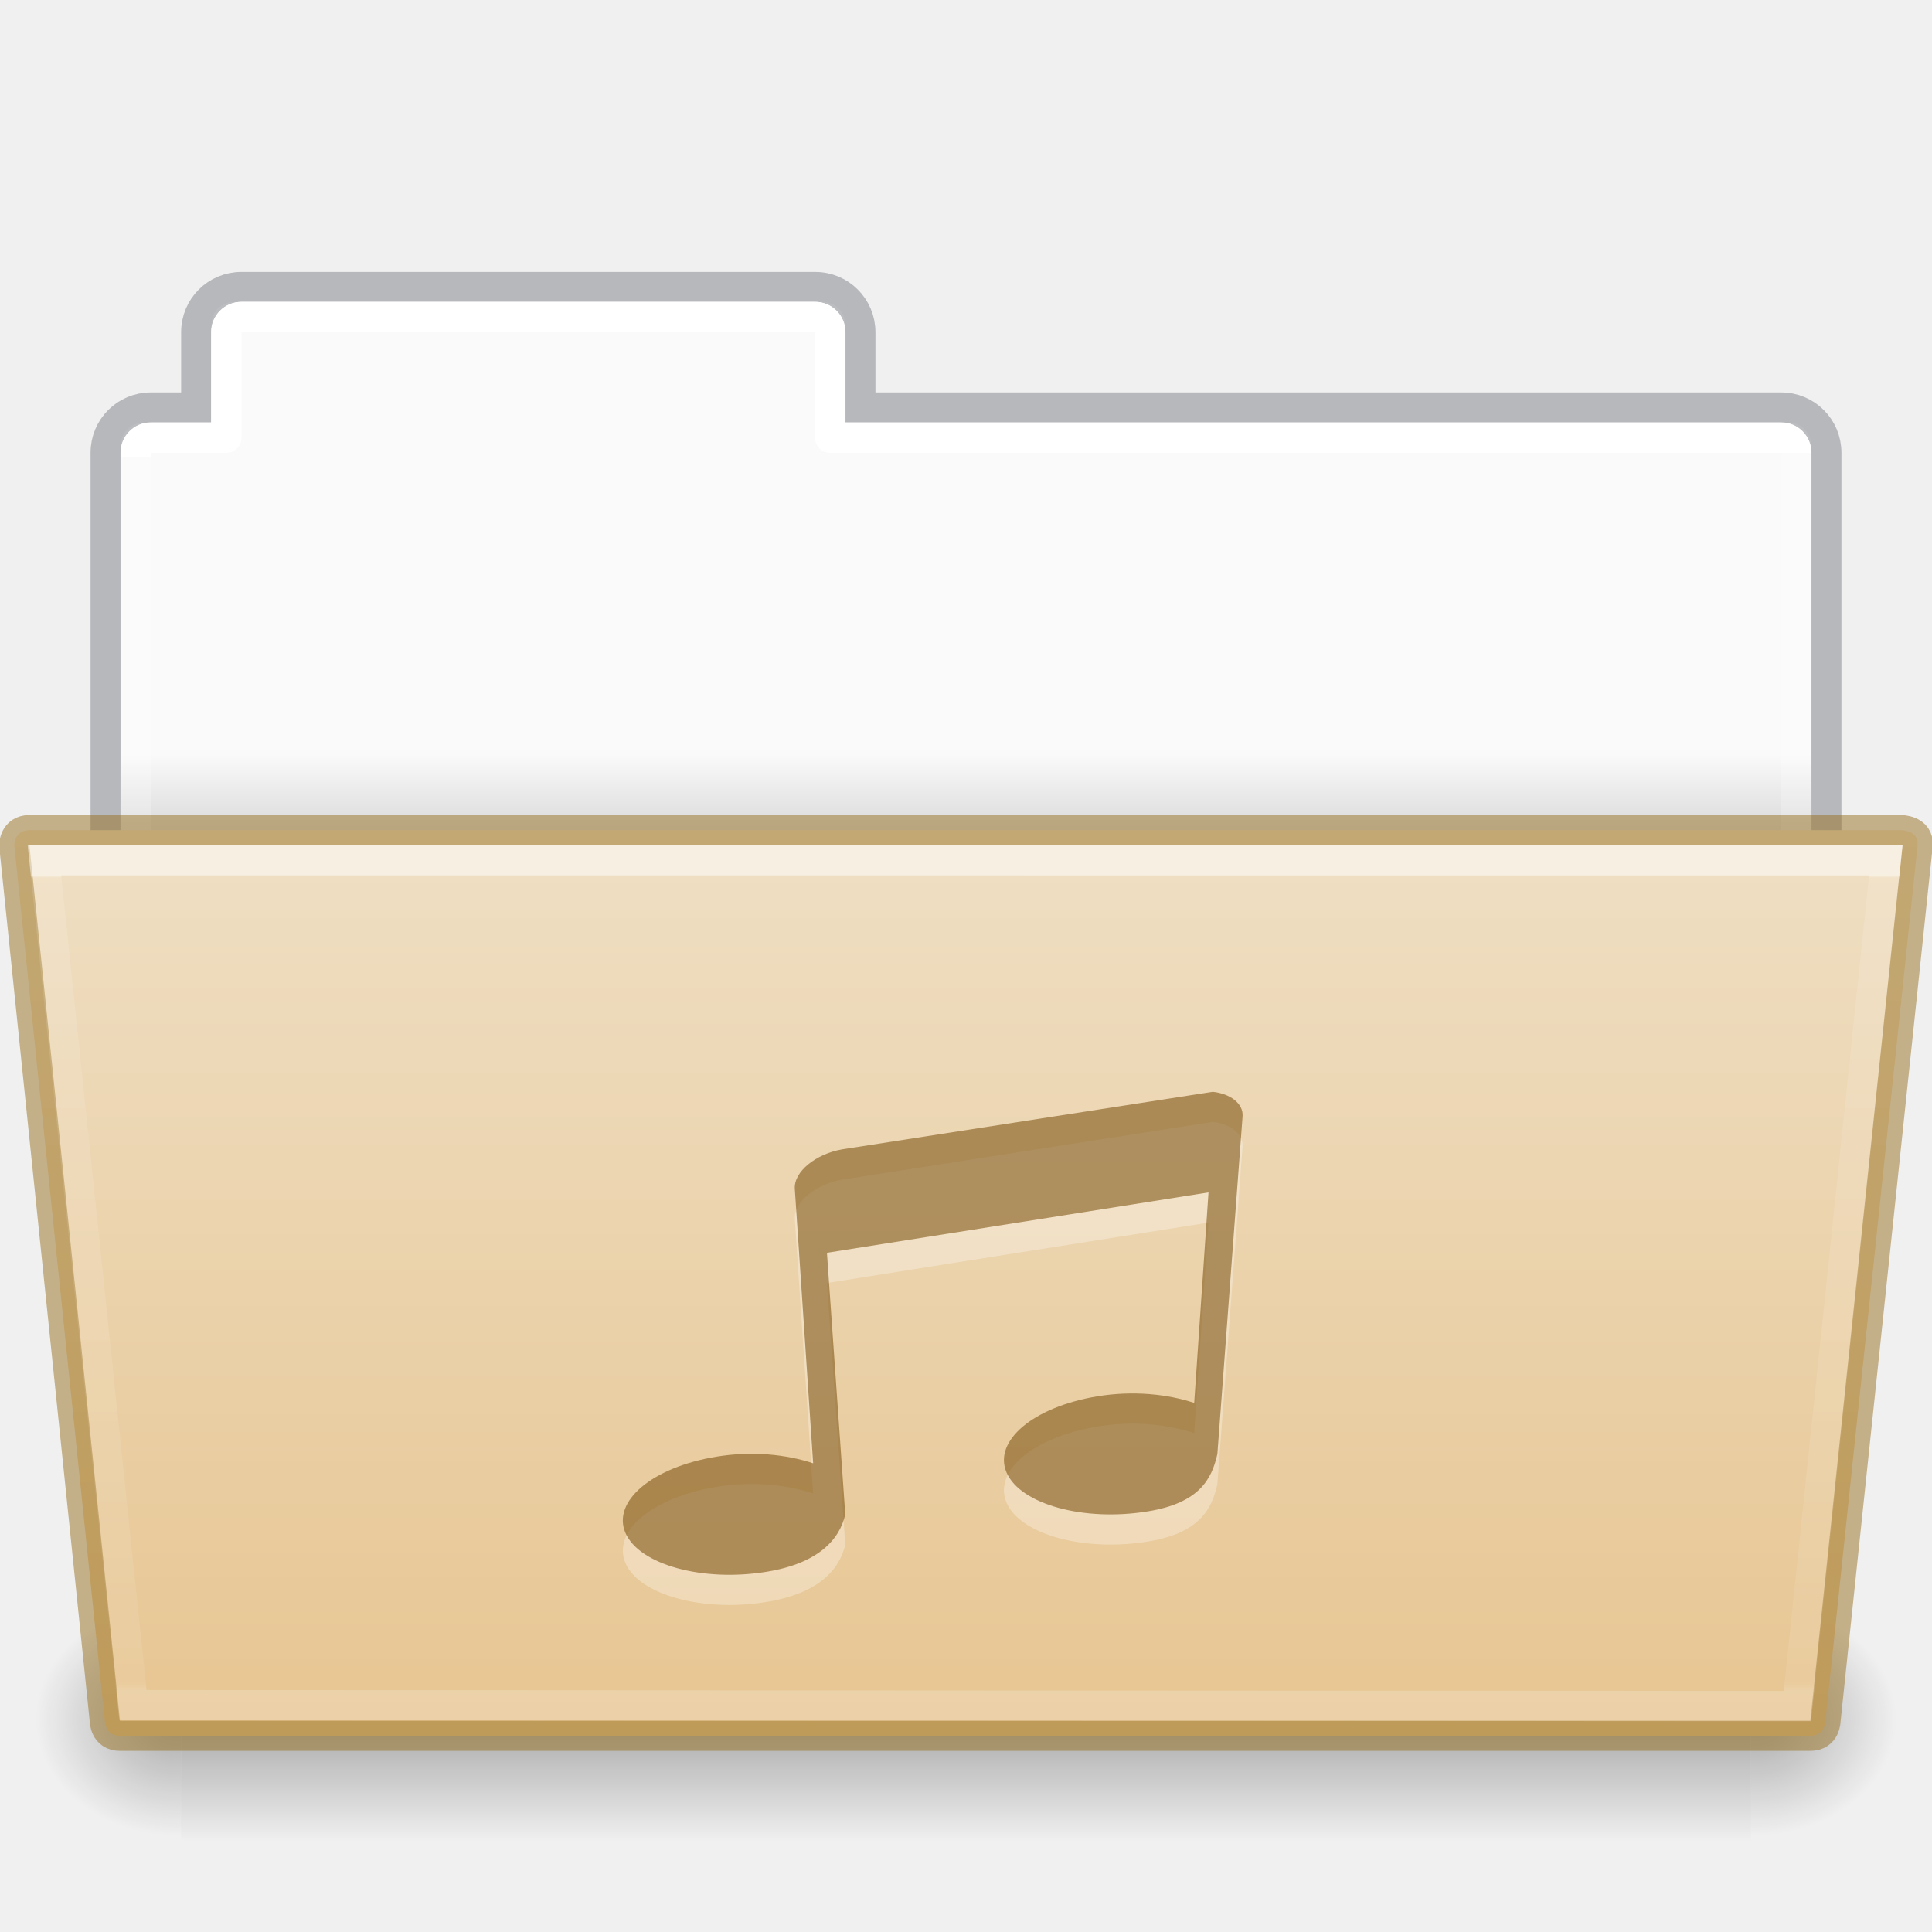
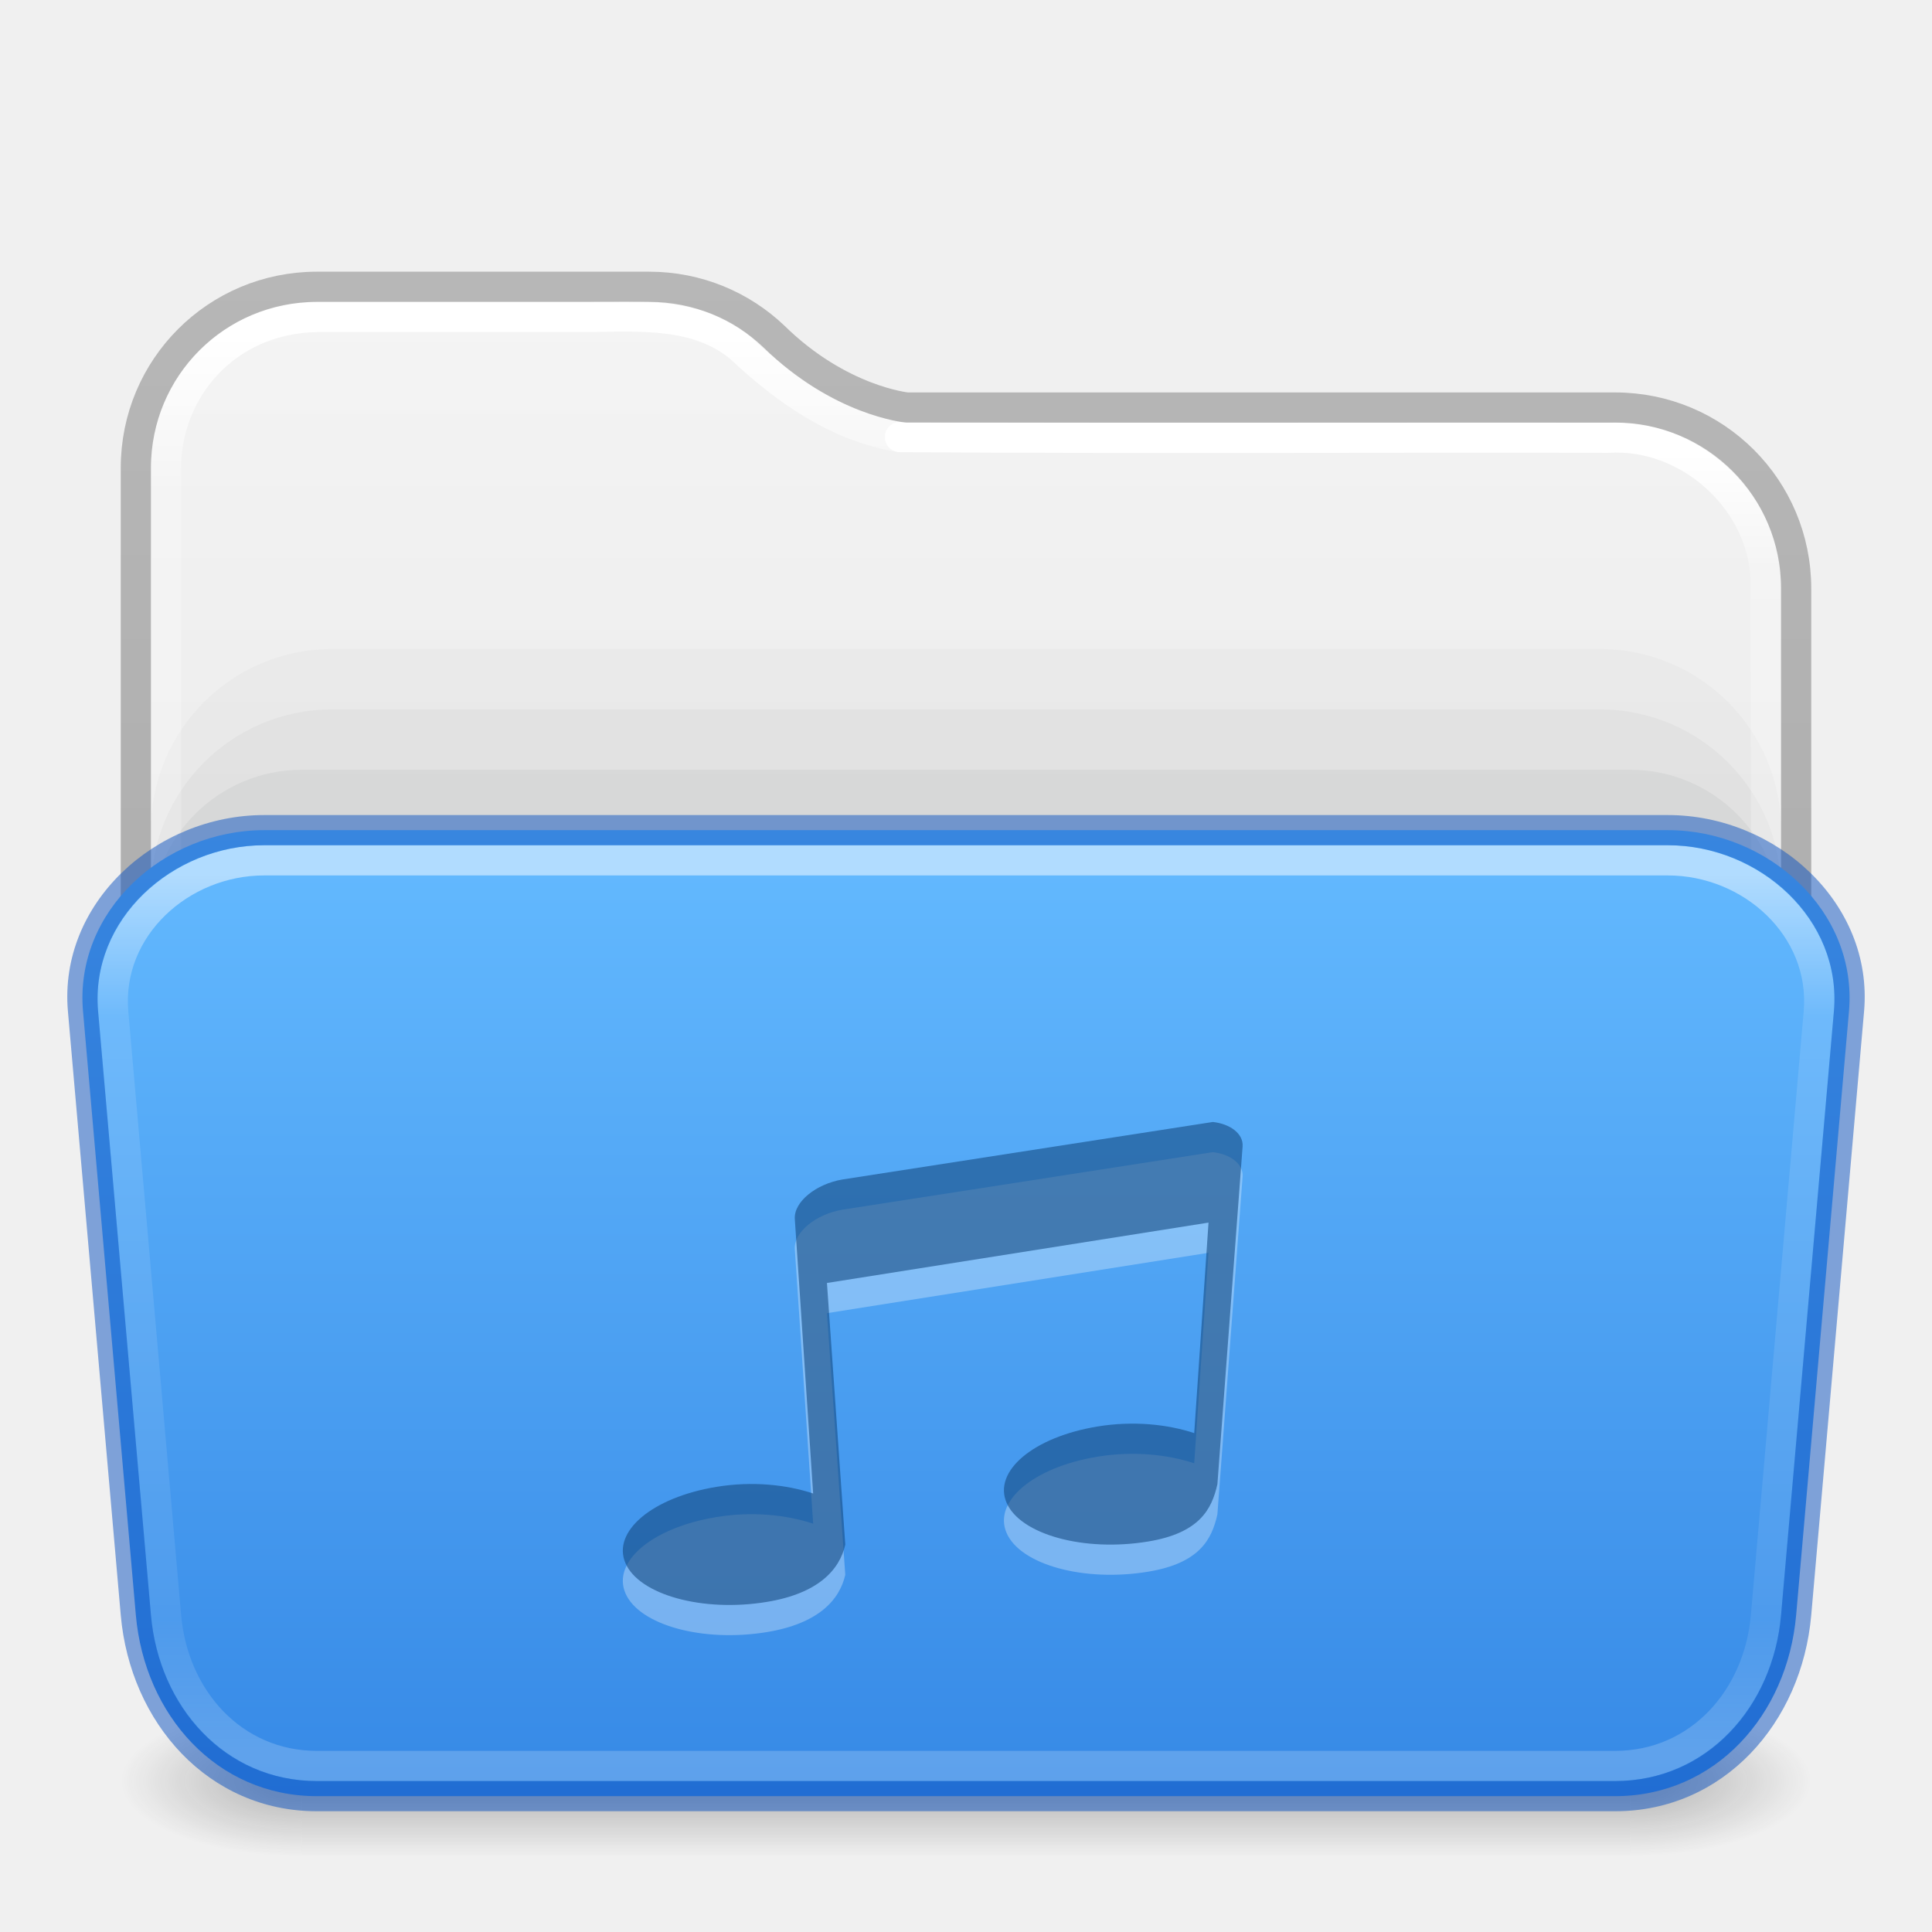
- <svg xmlns="http://www.w3.org/2000/svg" xmlns:xlink="http://www.w3.org/1999/xlink" version="1.1" width="64" height="64" id="svg22774">
-   <defs id="defs22776">
-     <linearGradient id="linearGradient1096">
-       <stop offset="0" style="stop-color:#ffffff;stop-opacity:1" id="stop1088" />
-       <stop offset="0" style="stop-color:#ffffff;stop-opacity:0.235" id="stop1090" />
-       <stop offset="1" style="stop-color:#ffffff;stop-opacity:0.157" id="stop1092" />
-       <stop offset="1" style="stop-color:#ffffff;stop-opacity:0.392" id="stop1094" />
+ <svg xmlns="http://www.w3.org/2000/svg" xmlns:xlink="http://www.w3.org/1999/xlink" id="svg13986" height="64" width="64" version="1.1" xml:space="preserve">
+   <defs id="defs13988">
+     <linearGradient id="linearGradient16">
+       <stop id="stop13" style="stop-color:#ffffff;stop-opacity:1" offset="0" />
+       <stop id="stop14" style="stop-color:#ffffff;stop-opacity:0.235" offset="0.16" />
+       <stop id="stop15" style="stop-color:#ffffff;stop-opacity:0.157" offset="0.85" />
+       <stop id="stop16" style="stop-color:#ffffff;stop-opacity:0.392" offset="1" />
    </linearGradient>
-     <linearGradient id="linearGradient960">
-       <stop offset="0" style="stop-color:#fafafa;stop-opacity:1" id="stop956" />
-       <stop offset="1" style="stop-color:#d4d4d4;stop-opacity:1" id="stop958" />
+     <linearGradient id="linearGradient12">
+       <stop offset="0" style="stop-color:#64baff;stop-opacity:1;" id="stop11" />
+       <stop offset="1" style="stop-color:#3689e6;stop-opacity:1;" id="stop12" />
    </linearGradient>
-     <linearGradient x1="44.656" y1="44" x2="44.656" y2="119.974" id="linearGradient5954" xlink:href="#linearGradient4632-0-6-4-4-4" gradientUnits="userSpaceOnUse" gradientTransform="matrix(0.5041322,0,0,0.4000005,6.163637,9.882892)" />
-     <linearGradient id="linearGradient4632-0-6-4-4-4">
-       <stop id="stop4634-4-4-7-4" style="stop-color:#efdfc4;stop-opacity:1" offset="0" />
-       <stop id="stop4636-3-1-5-9" style="stop-color:#e7c591;stop-opacity:1" offset="1" />
+     <linearGradient id="linearGradient1077">
+       <stop id="stop1069" style="stop-color:#ffffff;stop-opacity:1;" offset="0" />
+       <stop id="stop1071" style="stop-color:#ffffff;stop-opacity:0.235" offset="0.095" />
+       <stop id="stop1073" style="stop-color:#ffffff;stop-opacity:0.157" offset="0.943" />
+       <stop id="stop1075" style="stop-color:#ffffff;stop-opacity:0.392" offset="1" />
    </linearGradient>
-     <radialGradient cx="605.714" cy="486.648" r="117.143" fx="605.714" fy="486.648" id="radialGradient5950" xlink:href="#linearGradient5060-820-8" gradientUnits="userSpaceOnUse" gradientTransform="matrix(-0.04016195,0,0,0.0329426,30.20468,40.92132)" />
-     <linearGradient id="linearGradient5060-820-8">
-       <stop id="stop2681-37" style="stop-color:#000000;stop-opacity:1" offset="0" />
-       <stop id="stop2683-05" style="stop-color:#000000;stop-opacity:0" offset="1" />
+     <linearGradient id="linearGradient1041">
+       <stop id="stop1033" style="stop-color:#ffffff;stop-opacity:1" offset="0" />
+       <stop id="stop1035" style="stop-color:#ffffff;stop-opacity:0.235" offset="0.083" />
+       <stop id="stop1037" style="stop-color:#ffffff;stop-opacity:0.157" offset="0.943" />
+       <stop id="stop1039" style="stop-color:#ffffff;stop-opacity:0.392" offset="1" />
    </linearGradient>
-     <linearGradient x1="302.857" y1="366.648" x2="302.857" y2="609.505" id="linearGradient5946" xlink:href="#linearGradient5048-585-1" gradientUnits="userSpaceOnUse" gradientTransform="matrix(0.1076923,0,0,0.03294117,-6.922415,40.92219)" />
-     <linearGradient id="linearGradient5048-585-1">
-       <stop id="stop2667-0" style="stop-color:#000000;stop-opacity:0" offset="0" />
-       <stop id="stop2669-91" style="stop-color:#000000;stop-opacity:1" offset="0.5" />
-       <stop id="stop2671-6" style="stop-color:#000000;stop-opacity:0" offset="1" />
+     <linearGradient id="linearGradient3688-166-749-4-0-3-8">
+       <stop offset="0" style="stop-color:#181818;stop-opacity:1" id="stop2883-4-0-1-8" />
+       <stop offset="1" style="stop-color:#181818;stop-opacity:0" id="stop2885-9-2-9-6" />
    </linearGradient>
-     <radialGradient cx="605.714" cy="486.648" r="117.143" fx="605.714" fy="486.648" id="radialGradient5942" xlink:href="#linearGradient5060-820-8" gradientUnits="userSpaceOnUse" gradientTransform="matrix(0.04016195,0,0,0.0329426,33.79665,40.92132)" />
-     <linearGradient x1="62.989" y1="20.326" x2="62.989" y2="22.652" id="linearGradient22772" xlink:href="#linearGradient960" gradientUnits="userSpaceOnUse" gradientTransform="matrix(1.313553,0,0,1.290055,-55.48495,-1.22186)" />
-     <linearGradient xlink:href="#linearGradient1096" id="linearGradient1086" gradientUnits="userSpaceOnUse" gradientTransform="matrix(1.321028,0,0,1.26798,-70.72988,0.1738103)" x1="97.447" y1="11.693" x2="97.539" y2="44.028" />
-     <linearGradient gradientTransform="matrix(0.8918614,0,0,0.8679271,4.093162,37.57512)" gradientUnits="userSpaceOnUse" xlink:href="#34542" id="linearGradient4191" x1="27.335" x2="27.335" y1="-9.88" y2="21.229" />
-     <linearGradient id="34542">
-       <stop id="stop3456-4-9-38-1-8" offset="0" style="stop-color:#ffffff;stop-opacity:1" />
-       <stop id="stop3458-39-80-3-5-5" offset="0.003" style="stop-color:#ffffff;stop-opacity:0.235" />
-       <stop id="stop3460-7-0-2-4-2" offset="0.99" style="stop-color:#ffffff;stop-opacity:0.157" />
-       <stop id="stop3462-0-9-8-7-2" offset="1" style="stop-color:#ffffff;stop-opacity:0.392" />
+     <linearGradient id="linearGradient3702-501-757-8-4-1-1">
+       <stop offset="0" style="stop-color:#181818;stop-opacity:0" id="stop2895-8-9-9-1" />
+       <stop offset="0.5" style="stop-color:#181818;stop-opacity:1" id="stop2897-7-8-7-7" />
+       <stop offset="1" style="stop-color:#181818;stop-opacity:0" id="stop2899-4-5-1-5" />
    </linearGradient>
+     <linearGradient id="linearGradient3104-6">
+       <stop offset="0" style="stop-color:#000000;stop-opacity:0.318" id="stop3106-3" />
+       <stop offset="1" style="stop-color:#000000;stop-opacity:0.24" id="stop3108-9" />
+     </linearGradient>
+     <linearGradient id="linearGradient3600-9-51">
+       <stop offset="0" style="stop-color:#f4f4f4;stop-opacity:1" id="stop3602-0-0" />
+       <stop offset="1" style="stop-color:#dbdbdb;stop-opacity:1" id="stop3604-9-04" />
+     </linearGradient>
+     <linearGradient xlink:href="#linearGradient1041" id="linearGradient15429" gradientUnits="userSpaceOnUse" gradientTransform="matrix(1.432432,0,0,1.108108,-2.378375,16.33414)" x1="24" y1="-1.222" x2="24" y2="42.092" />
+     <linearGradient xlink:href="#linearGradient16" id="linearGradient15433" gradientUnits="userSpaceOnUse" gradientTransform="matrix(1.432432,0,0,0.7837839,-2.378375,25.18919)" x1="24" y1="4.867" x2="24" y2="41.862" />
+     <linearGradient xlink:href="#linearGradient1077" id="linearGradient15429-3" gradientUnits="userSpaceOnUse" gradientTransform="matrix(1.432432,0,0,1.108108,-2.378375,16.33414)" x1="11.576" y1="-4.784" x2="11.576" y2="42.194" />
+     <linearGradient xlink:href="#linearGradient3104-6" id="linearGradient3170" gradientUnits="userSpaceOnUse" gradientTransform="matrix(0.8074969,0,0,0.8947171,10.83533,4.86779)" x1="12.879" y1="66.951" x2="12.879" y2="4.78" />
+     <linearGradient xlink:href="#linearGradient3600-9-51" id="linearGradient1512" gradientUnits="userSpaceOnUse" gradientTransform="matrix(1.380648,0,0,1.327964,-70.17303,3.583315)" x1="74.839" y1="4.948" x2="74.839" y2="49.779" />
+     <linearGradient gradientTransform="matrix(0.5041322,0,0,0.3398522,73.84322,17.50996)" gradientUnits="userSpaceOnUse" xlink:href="#linearGradient12" id="linearGradient5954" y2="123.546" x2="-91" y1="29.399" x1="-91" />
+     <linearGradient x1="25.058" y1="47.028" x2="25.058" y2="39.999" id="linearGradient6394-3" xlink:href="#linearGradient3702-501-757-8-4-1-1" gradientUnits="userSpaceOnUse" gradientTransform="matrix(1.571429,0,0,0.7142857,-5.714285,27.92857)" />
+     <radialGradient cx="4.993" cy="43.5" r="2.5" fx="4.993" fy="43.5" id="radialGradient3337-2-2-3-3" xlink:href="#linearGradient3688-166-749-4-0-3-8" gradientUnits="userSpaceOnUse" gradientTransform="matrix(2.404541,0,0,1,41.98575,15.5)" />
+     <radialGradient cx="4.993" cy="43.5" r="2.5" fx="4.993" fy="43.5" id="radialGradient3339-1-4-5-0" xlink:href="#linearGradient3688-166-749-4-0-3-8" gradientUnits="userSpaceOnUse" gradientTransform="matrix(2.404541,0,0,1,-22.01424,-102.5)" />
  </defs>
-   <path style="opacity:1;vector-effect:none;fill:url(#linearGradient22772);fill-opacity:1;stroke:none;stroke-width:1;stroke-linecap:butt;stroke-linejoin:miter;stroke-miterlimit:4;stroke-dasharray:none;stroke-dashoffset:0;stroke-opacity:1;marker:none" d="M 7.75,10 C 7.335,10 7,10.335 7,10.75 V 14 H 4.75 C 4.335,14 4,14.335 4,14.75 v 14.5 C 4,29.666 4.335,30 4.75,30 h 54.5 C 59.666,30 60,29.666 60,29.25 V 14.75 C 60,14.335 59.666,14 59.25,14 H 28 V 10.75 C 28,10.335 27.666,10 27.25,10 Z" id="rect878" />
-   <path style="opacity:0.5;vector-effect:none;fill:none;fill-opacity:1;stroke:#7e8087;stroke-width:0.992;stroke-linecap:square;stroke-linejoin:miter;stroke-miterlimit:4;stroke-dasharray:none;stroke-dashoffset:0;stroke-opacity:1" d="m 7.996,9.504 c -0.831,0 -1.5,0.669 -1.5,1.5 v 2.492 h -1.5 c -0.831,0 -1.5,0.669 -1.5,1.5 V 29.004 H 60.504 V 14.996 c 0,-0.831 -0.669,-1.5 -1.5,-1.5 h -30.5 v -2.492 c 0,-0.831 -0.669,-1.5 -1.5,-1.5 z" id="rect878-6" />
-   <path style="opacity:1;vector-effect:none;fill:none;fill-opacity:1;stroke:url(#linearGradient1086);stroke-width:1;stroke-linecap:round;stroke-linejoin:round;stroke-miterlimit:4;stroke-dasharray:none;stroke-dashoffset:0;stroke-opacity:1;marker:none;font-variant-east_asian:normal" d="m 8,10.5 c -0.277,0 -0.5,0.223 -0.5,0.5 v 3.5 H 5 c -0.277,0 -0.5,0.223 -0.5,0.5 v 13 h 55 V 15 c 0,-0.277 -0.223,-0.5 -0.5,-0.5 H 27.5 V 11 c 0,-0.277 -0.223,-0.5 -0.5,-0.5 z" id="rect962" />
-   <path style="display:inline;overflow:visible;visibility:visible;opacity:0.3;fill:url(#radialGradient5942);fill-opacity:1;fill-rule:nonzero;stroke:none;stroke-width:1;marker:none" id="path3411" d="m 58.001,53 c 0,0 0,8 0,8 2.068,0.015 5,-1.792 5,-4 0,-2.208 -2.308,-3.999 -5,-3.999 z" />
-   <rect style="display:inline;overflow:visible;visibility:visible;opacity:0.3;fill:url(#linearGradient5946);fill-opacity:1;fill-rule:nonzero;stroke:none;stroke-width:1;marker:none" id="rect4173-14" y="53" x="6.001" height="8" width="52" />
-   <path style="display:inline;overflow:visible;visibility:visible;opacity:0.3;fill:url(#radialGradient5950);fill-opacity:1;fill-rule:nonzero;stroke:none;stroke-width:1;marker:none" id="path5018-7" d="m 6.001,53 c 0,0 0,8 0,8 -2.068,0.015 -5,-1.792 -5,-4 0,-2.208 2.308,-3.999 5,-3.999 z" />
-   <path style="color:#000000;display:inline;overflow:visible;visibility:visible;fill:url(#linearGradient5954);fill-opacity:1;fill-rule:nonzero;stroke:#987124;stroke-width:1;stroke-miterlimit:4;stroke-dasharray:none;stroke-opacity:0.498;marker:none;enable-background:accumulate;font-variant-east_asian:normal;opacity:1;vector-effect:none;stroke-linecap:butt;stroke-linejoin:miter;stroke-dashoffset:0" id="path4181" d="m 0.472,28 3,29 c 0,0 0,0.5 0.5,0.5 h 56 c 0.5,0 0.5,-0.5 0.5,-0.5 l 3.053,-29 c 0.049,-0.5 -0.553,-0.5 -0.553,-0.5 h -62 c -0.5,0 -0.5,0.5 -0.5,0.5 z" />
-   <path style="color:#000000;display:inline;overflow:visible;visibility:visible;opacity:0.5;fill:none;stroke:url(#linearGradient4191);stroke-width:1;stroke-linecap:round;stroke-linejoin:miter;stroke-miterlimit:4;stroke-dasharray:none;stroke-dashoffset:0;stroke-opacity:1;marker:none;enable-background:accumulate" id="path4183" d="m 1.472,28.5 2.932,27.985 55.137,0.031 2.931,-28.015 z" />
-   <g id="g9648" style="color:#000000;display:inline;overflow:visible;visibility:visible;opacity:0.3;fill:#ffffff;fill-opacity:1;fill-rule:nonzero;stroke:none;stroke-width:2.082;marker:none;enable-background:accumulate" transform="matrix(1.49923,0,0,0.9994869,18.1238,37.16665)">
+   <g id="g866" style="opacity:1">
+     <rect style="opacity:0.3;fill:url(#radialGradient3337-2-2-3-3);fill-opacity:1;stroke:none;stroke-width:1.062" id="rect2801-5-5-7-9" y="56.5" x="54" height="5" width="6" />
+     <rect style="opacity:0.3;fill:url(#radialGradient3339-1-4-5-0);fill-opacity:1;stroke:none;stroke-width:1.062" id="rect3696-3-0-3-7" transform="scale(-1)" y="-61.5" x="-10" height="5" width="6" />
+     <rect style="opacity:0.3;fill:url(#linearGradient6394-3);fill-opacity:1;stroke:none;stroke-width:1.062" id="rect3700-5-6-8-4" y="56.5" x="10" height="5" width="44" />
+   </g>
+   <path id="rect5505-21-3-8-5-2-9-1-7-8-7-8-1" style="color:#000000;font-variation-settings:normal;display:inline;overflow:visible;visibility:visible;vector-effect:none;fill:url(#linearGradient1512);fill-opacity:1;fill-rule:nonzero;stroke:none;stroke-width:1;stroke-linecap:butt;stroke-linejoin:miter;stroke-miterlimit:4;stroke-dasharray:none;stroke-dashoffset:0;stroke-opacity:1;-inkscape-stroke:none;marker:none;enable-background:accumulate;stop-color:#000000" d="M 10.497,10 C 7.442,10 5,12.442 5,15.497 V 52 H 59 V 19.498 c 0,-3.055 -2.442,-5.497 -5.497,-5.497 H 30.047 a 0.503,0.503 0 0 1 -0.049,-0.004 c 0,0 -2.422,-0.248 -4.706,-2.487 l -0.004,-0.004 C 24.303,10.57 22.975,10 21.498,10 Z" />
+   <rect style="color:#000000;font-variation-settings:normal;display:inline;overflow:visible;visibility:visible;vector-effect:none;fill:#555761;fill-opacity:0.03;fill-rule:nonzero;stroke:none;stroke-width:1;stroke-linecap:butt;stroke-linejoin:miter;stroke-miterlimit:4;stroke-dasharray:none;stroke-dashoffset:0;stroke-opacity:0.5;-inkscape-stroke:none;marker:none;enable-background:accumulate;stop-color:#000000" id="rect2200" y="21.5" x="5" ry="6" rx="6" height="28" width="54" />
+   <rect style="color:#000000;font-variation-settings:normal;display:inline;overflow:visible;visibility:visible;vector-effect:none;fill:#555761;fill-opacity:0.05;fill-rule:nonzero;stroke:none;stroke-width:1;stroke-linecap:butt;stroke-linejoin:miter;stroke-miterlimit:4;stroke-dasharray:none;stroke-dashoffset:0;stroke-opacity:0.5;-inkscape-stroke:none;marker:none;enable-background:accumulate;stop-color:#000000" id="rect973" y="23.5" x="5" ry="6" rx="6" height="28" width="54" />
+   <rect style="color:#000000;font-variation-settings:normal;display:inline;overflow:visible;visibility:visible;vector-effect:none;fill:#555761;fill-opacity:0.07;fill-rule:nonzero;stroke:none;stroke-width:1;stroke-linecap:butt;stroke-linejoin:miter;stroke-miterlimit:4;stroke-dasharray:none;stroke-dashoffset:0;stroke-opacity:0.5;-inkscape-stroke:none;marker:none;enable-background:accumulate;stop-color:#000000" id="rect3772" y="25.5" x="5" ry="5" rx="5" height="28" width="54" />
+   <path id="rect5505-21-3-8-5-2-9-1-7-8-0-6-4-8-7" style="color:#000000;font-variation-settings:normal;display:inline;overflow:visible;visibility:visible;fill:none;fill-opacity:1;fill-rule:nonzero;stroke:url(#linearGradient15429);stroke-width:1;stroke-linecap:round;stroke-linejoin:round;stroke-miterlimit:4;stroke-dasharray:none;stroke-dashoffset:0;stroke-opacity:1;marker:none;enable-background:accumulate;stop-color:#000000" d="m 58.5,52.275 c -0.01,-11.053 0.021,-22.107 -0.016,-33.159 -0.137,-2.616 -2.602,-4.781 -5.21,-4.615 -7.82,-0.016 -15.644,0.031 -23.462,-0.023" />
+   <path id="rect5505-21-3-8-5-2-9-1-7-8-0-6-4-8-7-5" style="color:#000000;font-variation-settings:normal;display:inline;overflow:visible;visibility:visible;fill:none;fill-opacity:1;fill-rule:nonzero;stroke:url(#linearGradient15429-3);stroke-width:1;stroke-linecap:round;stroke-linejoin:round;stroke-miterlimit:4;stroke-dasharray:none;stroke-dashoffset:0;stroke-opacity:1;marker:none;enable-background:accumulate;stop-color:#000000" d="m 29.812,14.477 c -2.057,-0.326 -3.809,-1.562 -5.29,-2.961 -1.413,-1.173 -3.307,-1.038 -5.022,-1.016 l -9,3.9e-5 c -3.068,0.058 -5,2.457 -5,5 0.01,12.42 -0.02,24.966 0.015,37.385" />
+   <path id="rect5505-21-3-8-5-2-9-1-7-8-0-6-6-3" style="color:#000000;font-variation-settings:normal;display:inline;overflow:visible;visibility:visible;vector-effect:none;fill:none;fill-opacity:1;fill-rule:nonzero;stroke:url(#linearGradient3170);stroke-width:1;stroke-linecap:butt;stroke-linejoin:round;stroke-miterlimit:4;stroke-dasharray:none;stroke-dashoffset:0;stroke-opacity:1;-inkscape-stroke:none;marker:none;enable-background:accumulate;stop-color:#000000" d="M 59.5,33 V 19.5 c 0,-3.324 -2.676,-6 -6,-6 H 30.046 c 0,0 -2.231,-0.215 -4.405,-2.349 -1.075,-1.024 -2.532,-1.651 -4.141,-1.651 h -11 c -3.324,0 -6,2.676 -6,6 V 33" />
+   <path id="rect5505-21-3-8-5-2-9-7-3-6" style="display:inline;overflow:visible;vector-effect:none;fill:url(#linearGradient5954);stroke-opacity:0.5;marker:none;enable-background:accumulate;stop-color:#000000" d="m 8.75,27.5 h 46.5 c 3.324,0 6.29,2.689 6,6 l -1.75,20 c -0.29,3.311 -2.676,6 -6,6 h -43 c -3.324,0 -5.71,-2.689 -6,-6 l -1.75,-20 c -0.29,-3.311 2.676,-6 6,-6 z" />
+   <path style="color:#000000;opacity:0.5;fill:url(#linearGradient15433);stroke-linecap:round;stroke-linejoin:round;-inkscape-stroke:none" d="m 8.75,28 c -3.038,0 -5.765,2.473 -5.5,5.5 L 5,53.5 c 0.265,3.027 2.462,5.5 5.5,5.5 h 43 c 3.038,0 5.235,-2.473 5.5,-5.5 l 1.75,-20 C 61.015,30.473 58.288,28 55.25,28 Z m 0,1 h 46.5 c 2.502,0 4.718,2.008 4.5,4.5 L 58,53.5 C 57.782,55.992 56.002,58 53.5,58 h -43 C 7.998,58 6.218,55.992 6,53.5 L 4.25,33.5 C 4.032,31.008 6.248,29 8.75,29 Z" id="rect6741-8-33-4" />
+   <path style="color:#000000;fill:#0d52bf;fill-opacity:0.502;-inkscape-stroke:none" d="m 8.75,27 c -3.592,0 -6.813,2.921 -6.5,6.5 L 4,53.5 c 0.313,3.579 2.908,6.5 6.5,6.5 h 43 c 3.592,0 6.187,-2.921 6.5,-6.5 l 1.75,-20 C 62.063,29.921 58.842,27 55.25,27 Z m 0,1 h 46.5 c 3.056,0 5.766,2.456 5.5,5.5 L 59,53.5 C 58.734,56.544 56.556,59 53.5,59 h -43 C 7.444,59 5.266,56.544 5,53.5 L 3.25,33.5 C 2.984,30.456 5.694,28 8.75,28 Z" id="rect1350" />
+   <g id="g9648" style="color:#000000;display:inline;overflow:visible;visibility:visible;opacity:0.3;fill:#ffffff;fill-opacity:1;fill-rule:nonzero;stroke:none;stroke-width:2.082;marker:none;enable-background:accumulate" transform="matrix(1.49923,0,0,0.9994869,18.1241,38.167)">
    <path d="M 14.709,0 6.525,1.906 C 5.942,2.055 5.447,2.646 5.473,3.219 l 0.405,9.094 C 5.286,12.018 4.526,11.899 3.739,12.094 2.318,12.444 1.428,13.578 1.732,14.625 2.037,15.672 3.437,16.257 4.857,15.906 5.991,15.626 6.463,14.842 6.588,14.007 L 6.183,5.336 14.614,3.335 14.298,10.312 c -0.591,-0.294 -1.351,-0.413 -2.138,-0.219 -1.421,0.351 -2.311,1.484 -2.007,2.531 0.305,1.047 1.704,1.632 3.125,1.281 1.134,-0.28 1.408,-1.065 1.532,-1.9 L 15.367,0.812 C 15.388,0.384 15.087,0.061 14.709,0 Z" id="path9646" style="color:#000000;display:inline;overflow:visible;visibility:visible;fill:#ffffff;fill-opacity:1;fill-rule:nonzero;stroke:none;stroke-width:2.082;marker:none;enable-background:accumulate" />
  </g>
-   <g id="layer1-9-4-1" style="color:#000000;display:inline;overflow:visible;visibility:visible;opacity:0.6;fill:#7e5514;fill-opacity:0.971;fill-rule:nonzero;stroke:none;stroke-width:0.817;marker:none;enable-background:accumulate;font-variant-east_asian:normal;vector-effect:none;stroke-linecap:butt;stroke-linejoin:miter;stroke-miterlimit:4;stroke-dasharray:none;stroke-dashoffset:0;stroke-opacity:0.498" transform="matrix(1.49923,0,0,0.9994869,18.1238,36.16665)">
-     <path d="M 14.709,0 6.525,1.906 C 5.942,2.055 5.447,2.646 5.473,3.219 l 0.405,9.094 C 5.286,12.018 4.526,11.899 3.739,12.094 2.318,12.444 1.428,13.578 1.732,14.625 2.037,15.672 3.437,16.257 4.857,15.906 5.991,15.626 6.463,14.842 6.588,14.007 L 6.183,5.336 14.614,3.335 14.298,10.312 c -0.591,-0.294 -1.351,-0.413 -2.138,-0.219 -1.421,0.351 -2.311,1.484 -2.007,2.531 0.305,1.047 1.704,1.632 3.125,1.281 1.134,-0.28 1.408,-1.065 1.532,-1.9 L 15.367,0.812 C 15.388,0.384 15.087,0.061 14.709,0 Z" id="rect2996-4-03" style="color:#000000;display:inline;overflow:visible;visibility:visible;fill:#7e5514;fill-opacity:0.971;fill-rule:nonzero;stroke:none;stroke-width:0.817;marker:none;enable-background:accumulate;font-variant-east_asian:normal;vector-effect:none;stroke-linecap:butt;stroke-linejoin:miter;stroke-miterlimit:4;stroke-dasharray:none;stroke-dashoffset:0;stroke-opacity:0.498" />
+   <g id="layer1-9-4-1" style="color:#000000;display:inline;overflow:visible;visibility:visible;opacity:0.6;vector-effect:none;fill:#14487e;fill-opacity:0.973;fill-rule:nonzero;stroke:none;stroke-width:0.817;stroke-linecap:butt;stroke-linejoin:miter;stroke-miterlimit:4;stroke-dasharray:none;stroke-dashoffset:0;stroke-opacity:0.498;marker:none;enable-background:accumulate" transform="matrix(1.49923,0,0,0.9994869,18.1241,37.167)">
+     <path d="M 14.709,0 6.525,1.906 C 5.942,2.055 5.447,2.646 5.473,3.219 l 0.405,9.094 C 5.286,12.018 4.526,11.899 3.739,12.094 2.318,12.444 1.428,13.578 1.732,14.625 2.037,15.672 3.437,16.257 4.857,15.906 5.991,15.626 6.463,14.842 6.588,14.007 L 6.183,5.336 14.614,3.335 14.298,10.312 c -0.591,-0.294 -1.351,-0.413 -2.138,-0.219 -1.421,0.351 -2.311,1.484 -2.007,2.531 0.305,1.047 1.704,1.632 3.125,1.281 1.134,-0.28 1.408,-1.065 1.532,-1.9 L 15.367,0.812 C 15.388,0.384 15.087,0.061 14.709,0 Z" id="rect2996-4-03" style="color:#000000;display:inline;overflow:visible;visibility:visible;vector-effect:none;fill:#14487e;fill-opacity:0.973;fill-rule:nonzero;stroke:none;stroke-width:0.817;stroke-linecap:butt;stroke-linejoin:miter;stroke-miterlimit:4;stroke-dasharray:none;stroke-dashoffset:0;stroke-opacity:0.498;marker:none;enable-background:accumulate" />
  </g>
</svg>
